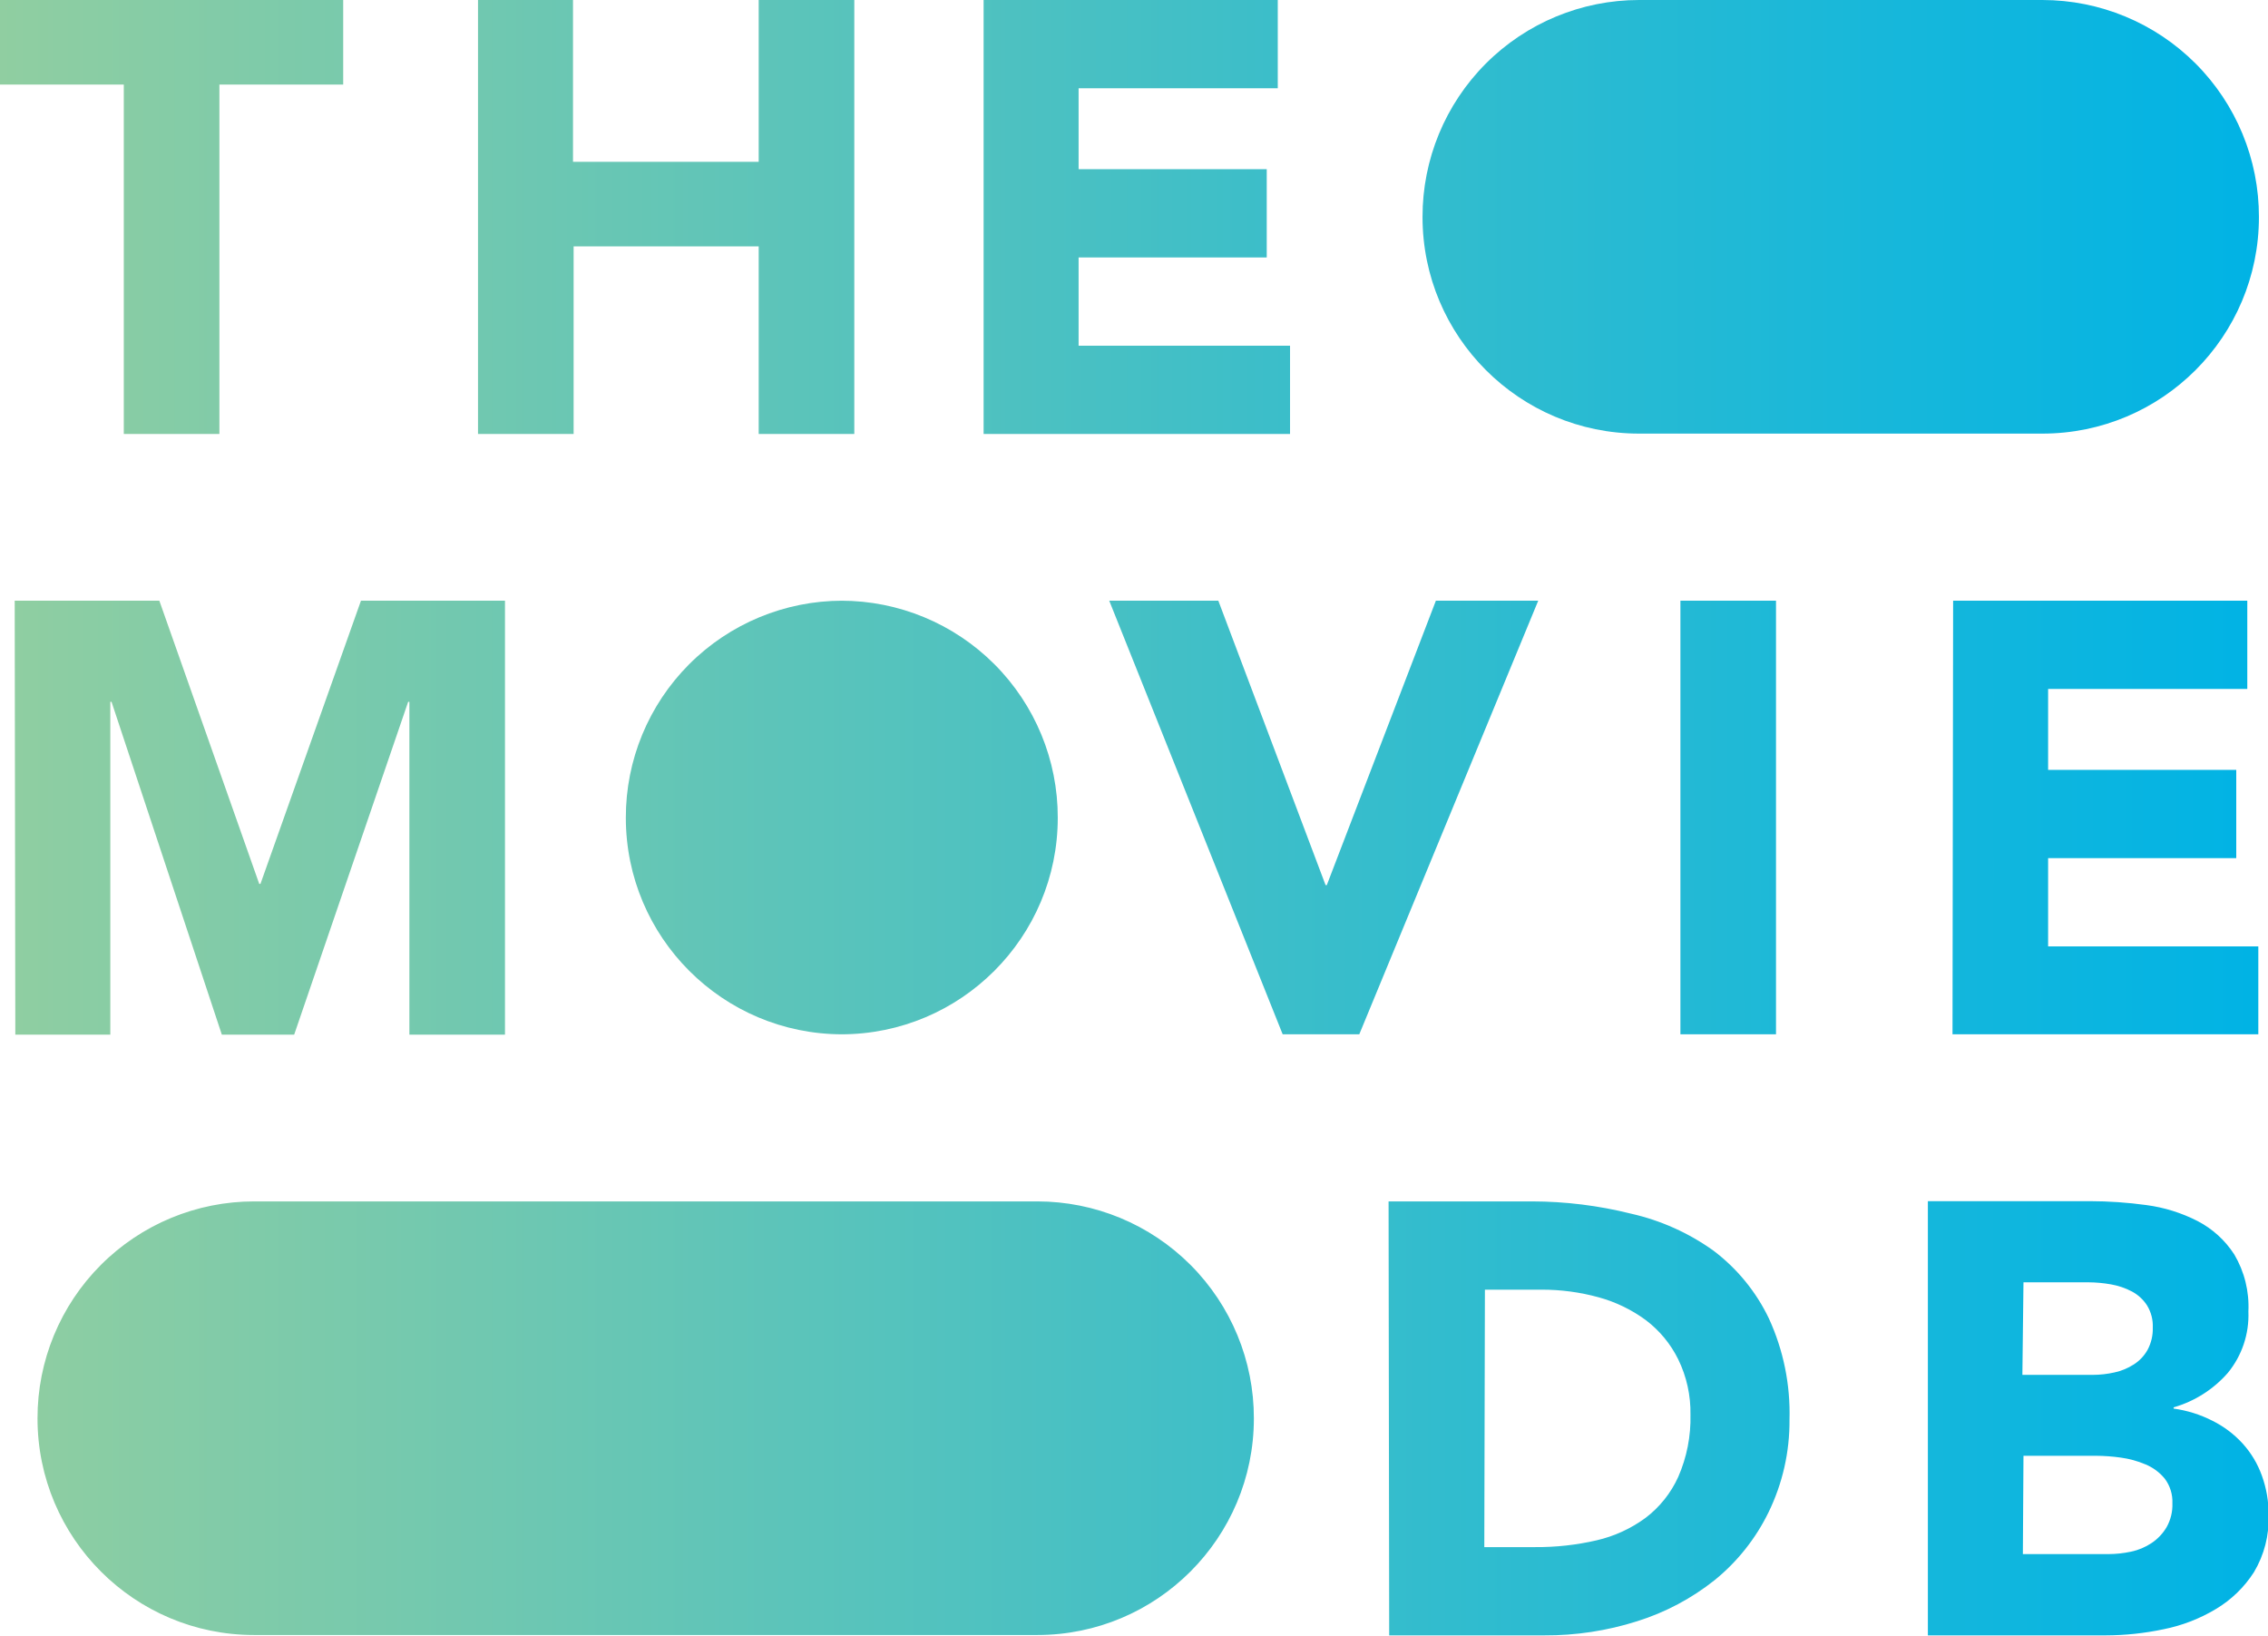
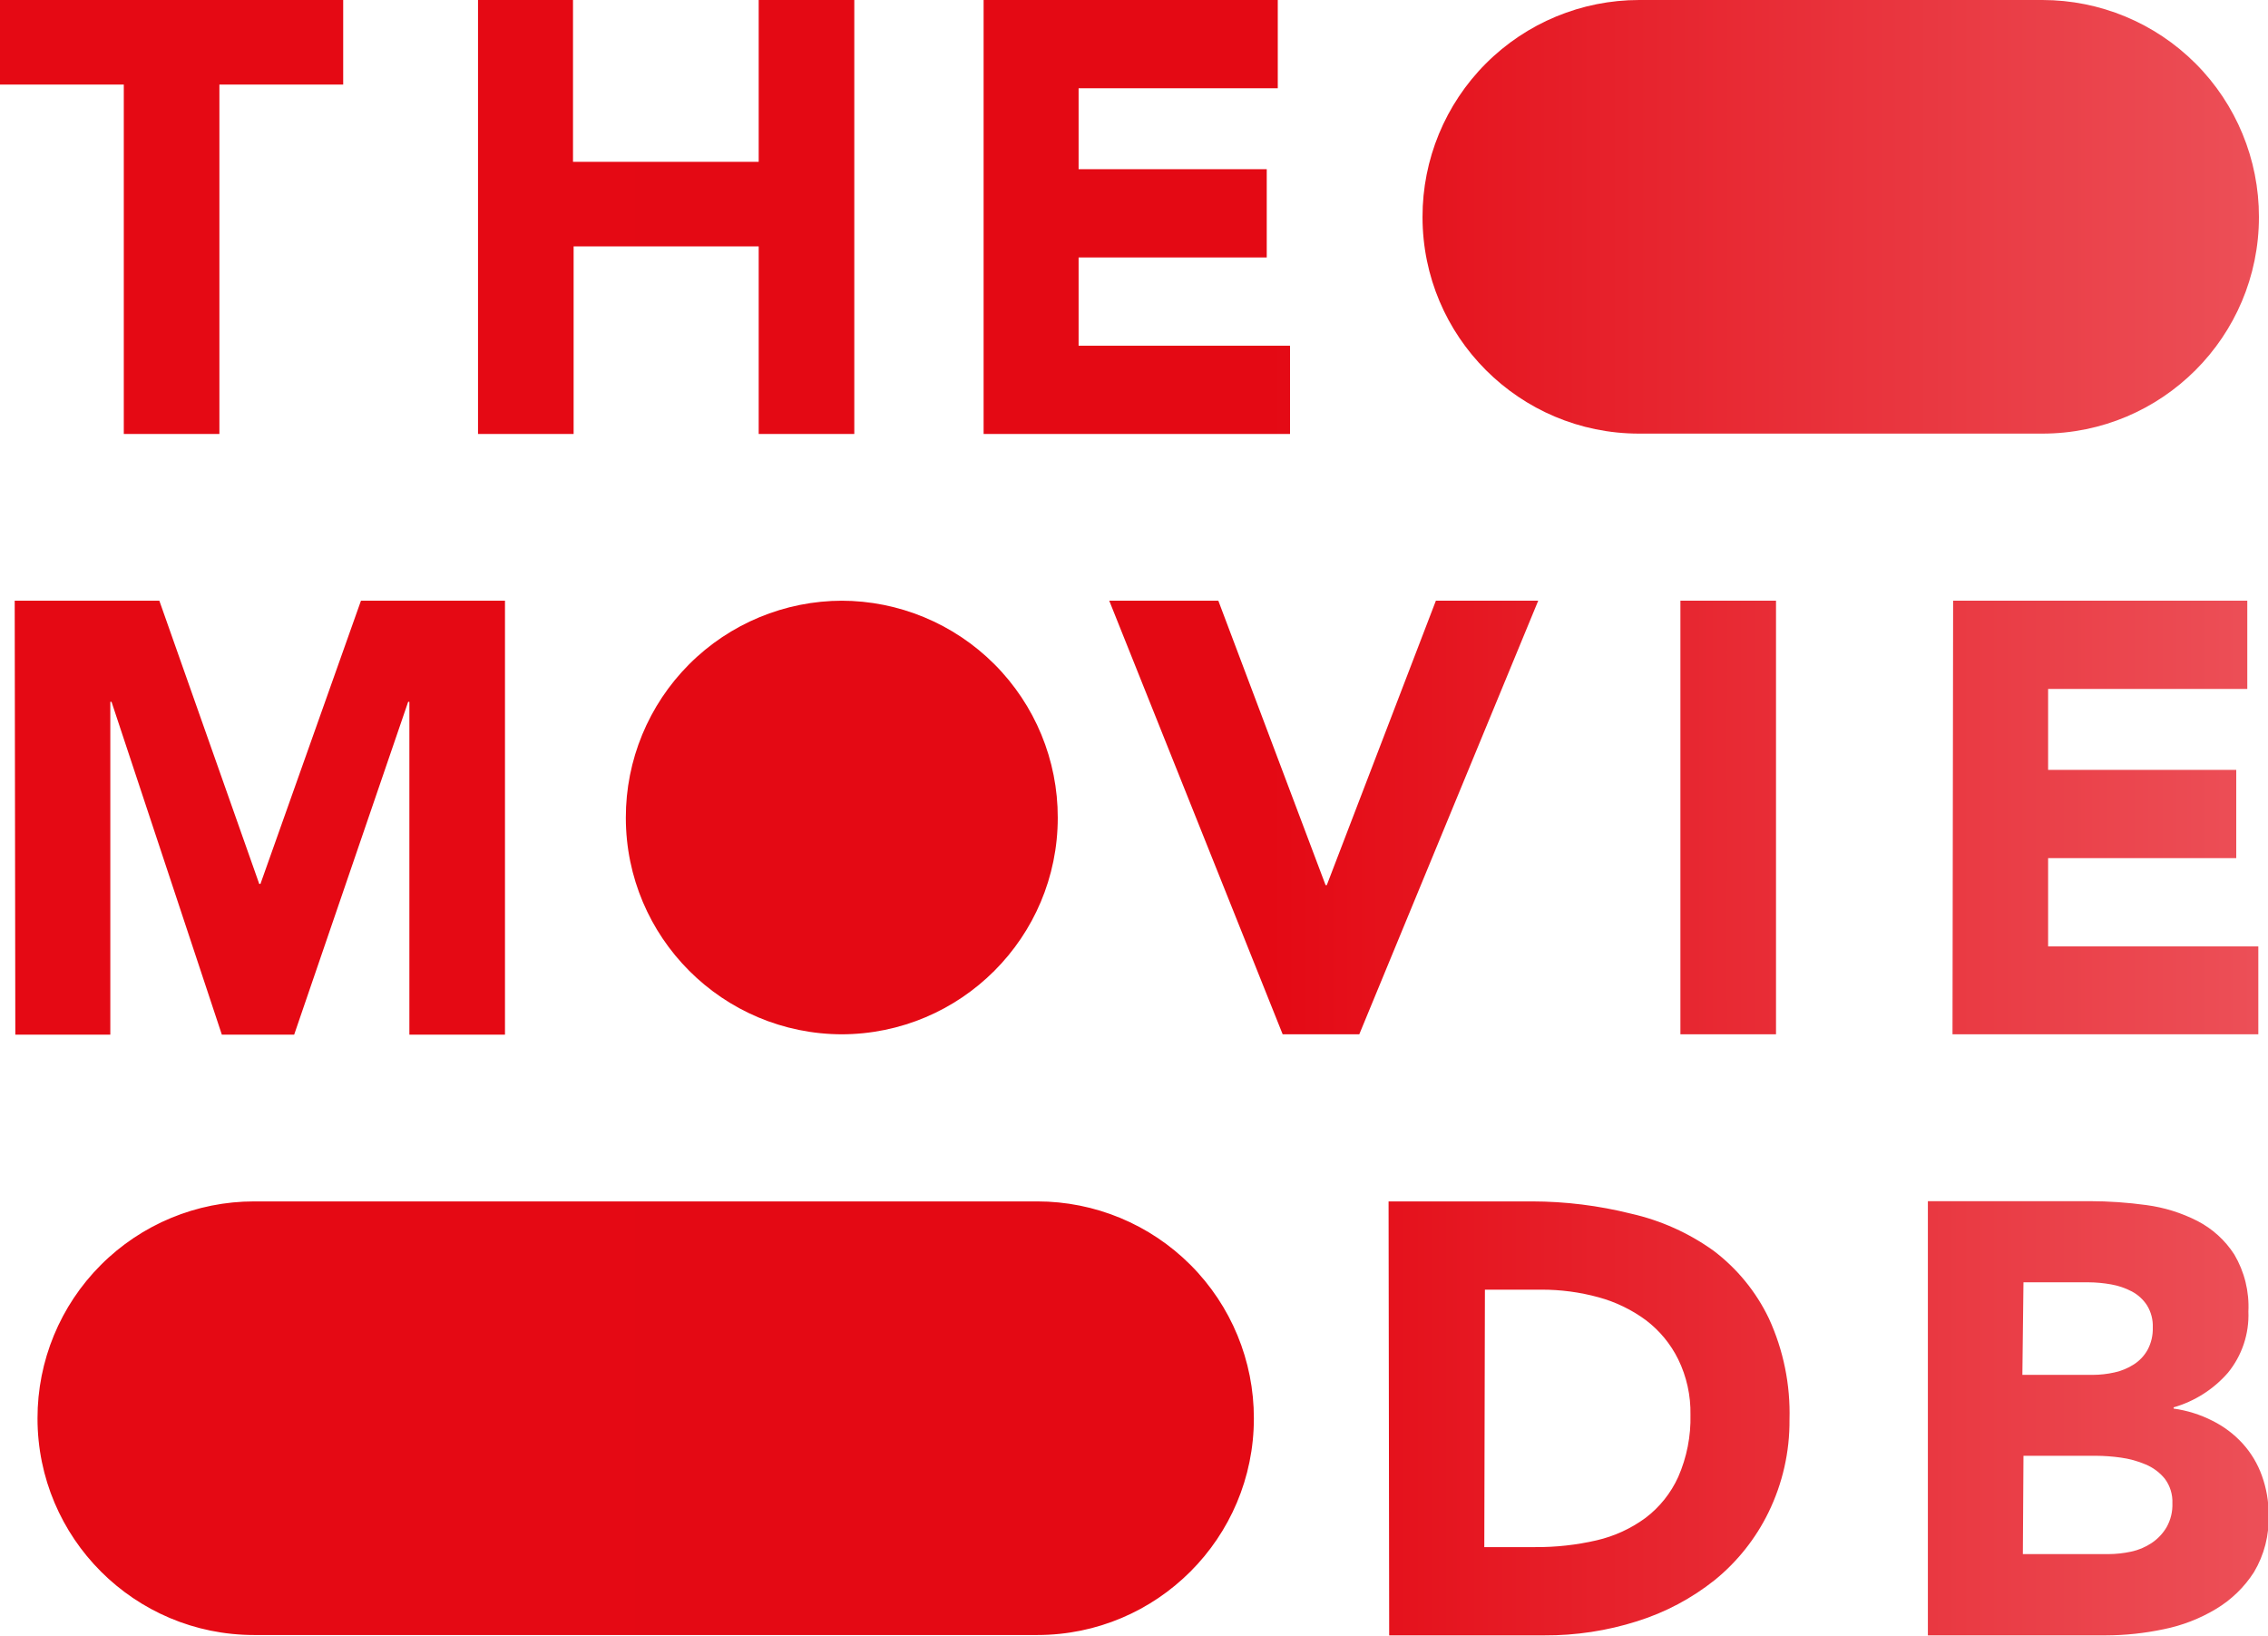
<svg xmlns="http://www.w3.org/2000/svg" viewBox="0 0 185.04 133.4">
  <defs>
    <linearGradient id="a" y1="66.7" x2="185.04" y2="66.7" gradientUnits="userSpaceOnUse">
-       <stop offset="0" stop-color="#90cea1" />
-       <stop offset=".56" stop-color="#3cbec9" />
-       <stop offset="1" stop-color="#00b3e5" />
+       <stop offset="0" stop-color="#e50914" />
+       <stop offset=".56" stop-color="#e40914" />
+       <stop offset="1" stop-color="#ec5058" />
    </linearGradient>
  </defs>
  <g data-name="Layer 2">
    <path d="M51.06 66.7A17.67 17.67 0 0 1 68.73 49h-.1A17.67 17.67 0 0 1 86.3 66.7a17.67 17.67 0 0 1-17.67 17.67h.1A17.67 17.67 0 0 1 51.06 66.7Zm82.67-31.33h32.9A17.67 17.67 0 0 0 184.3 17.7 17.67 17.67 0 0 0 166.63 0h-32.9a17.67 17.67 0 0 0-17.67 17.7 17.67 17.67 0 0 0 17.67 17.67Zm-113 98h63.9a17.67 17.67 0 0 0 17.67-17.67A17.67 17.67 0 0 0 84.63 98h-63.9a17.67 17.67 0 0 0-17.67 17.7 17.67 17.67 0 0 0 17.67 17.67Zm83.92-49h6.25L125.5 49h-8.35l-8.9 23.2h-.1L99.4 49h-8.9Zm32.45 0h7.8V49h-7.8Zm22.2 0h24.95V77.2H167.1V70h15.35v-7.2H167.1v-6.6h16.25V49h-24ZM10.1 35.4h7.8V6.9H28V0H0v6.9h10.1Zm28.9 0h7.8V20.1h15.1v15.3h7.8V0h-7.8v13.2H46.75V0H39Zm41.25 0h25v-7.2H88V21h15.35v-7.2H88V7.2h16.25V0h-24Zm-79 49H9V57.25h.1l9 27.15H24l9.3-27.15h.1V84.4h7.8V49H29.45l-8.2 23.1h-.1L13 49H1.2Zm112.09 49H126a24.59 24.59 0 0 0 7.56-1.15 19.52 19.52 0 0 0 6.35-3.37 16.37 16.37 0 0 0 4.37-5.5 16.91 16.91 0 0 0 1.72-7.58 18.5 18.5 0 0 0-1.68-8.25 15.1 15.1 0 0 0-4.52-5.53 18.55 18.55 0 0 0-6.73-3.02 33.54 33.54 0 0 0-8.07-1h-11.71Zm7.81-28.2h4.6a17.43 17.43 0 0 1 4.67.62 11.68 11.68 0 0 1 3.88 1.88 9 9 0 0 1 2.62 3.18 9.87 9.87 0 0 1 1 4.52 11.92 11.92 0 0 1-1 5.08 8.69 8.69 0 0 1-2.67 3.34 10.87 10.87 0 0 1-4 1.83 21.57 21.57 0 0 1-5 .55h-4.15Zm36.14 28.2h14.5a23.11 23.11 0 0 0 4.73-.5 13.38 13.38 0 0 0 4.27-1.65 9.42 9.42 0 0 0 3.1-3 8.52 8.52 0 0 0 1.2-4.68 9.16 9.16 0 0 0-.55-3.2 7.79 7.79 0 0 0-1.57-2.62 8.38 8.38 0 0 0-2.45-1.85 10 10 0 0 0-3.18-1v-.1a9.28 9.28 0 0 0 4.43-2.82 7.42 7.42 0 0 0 1.67-5 8.34 8.34 0 0 0-1.15-4.65 7.88 7.88 0 0 0-3-2.73 12.9 12.9 0 0 0-4.17-1.3 34.42 34.42 0 0 0-4.63-.32h-13.2Zm7.8-28.8h5.3a10.79 10.79 0 0 1 1.85.17 5.77 5.77 0 0 1 1.7.58 3.33 3.33 0 0 1 1.23 1.13 3.22 3.22 0 0 1 .47 1.82 3.63 3.63 0 0 1-.42 1.8 3.34 3.34 0 0 1-1.13 1.2 4.78 4.78 0 0 1-1.57.65 8.16 8.16 0 0 1-1.78.2H165Zm0 14.15h5.9a15.12 15.12 0 0 1 2.05.15 7.83 7.83 0 0 1 2 .55 4 4 0 0 1 1.58 1.17 3.13 3.13 0 0 1 .62 2 3.71 3.71 0 0 1-.47 1.95 4 4 0 0 1-1.23 1.3 4.78 4.78 0 0 1-1.67.7 8.91 8.91 0 0 1-1.83.2h-7Z" style="fill:url(#a)" data-name="Layer 1" />
  </g>
</svg>
